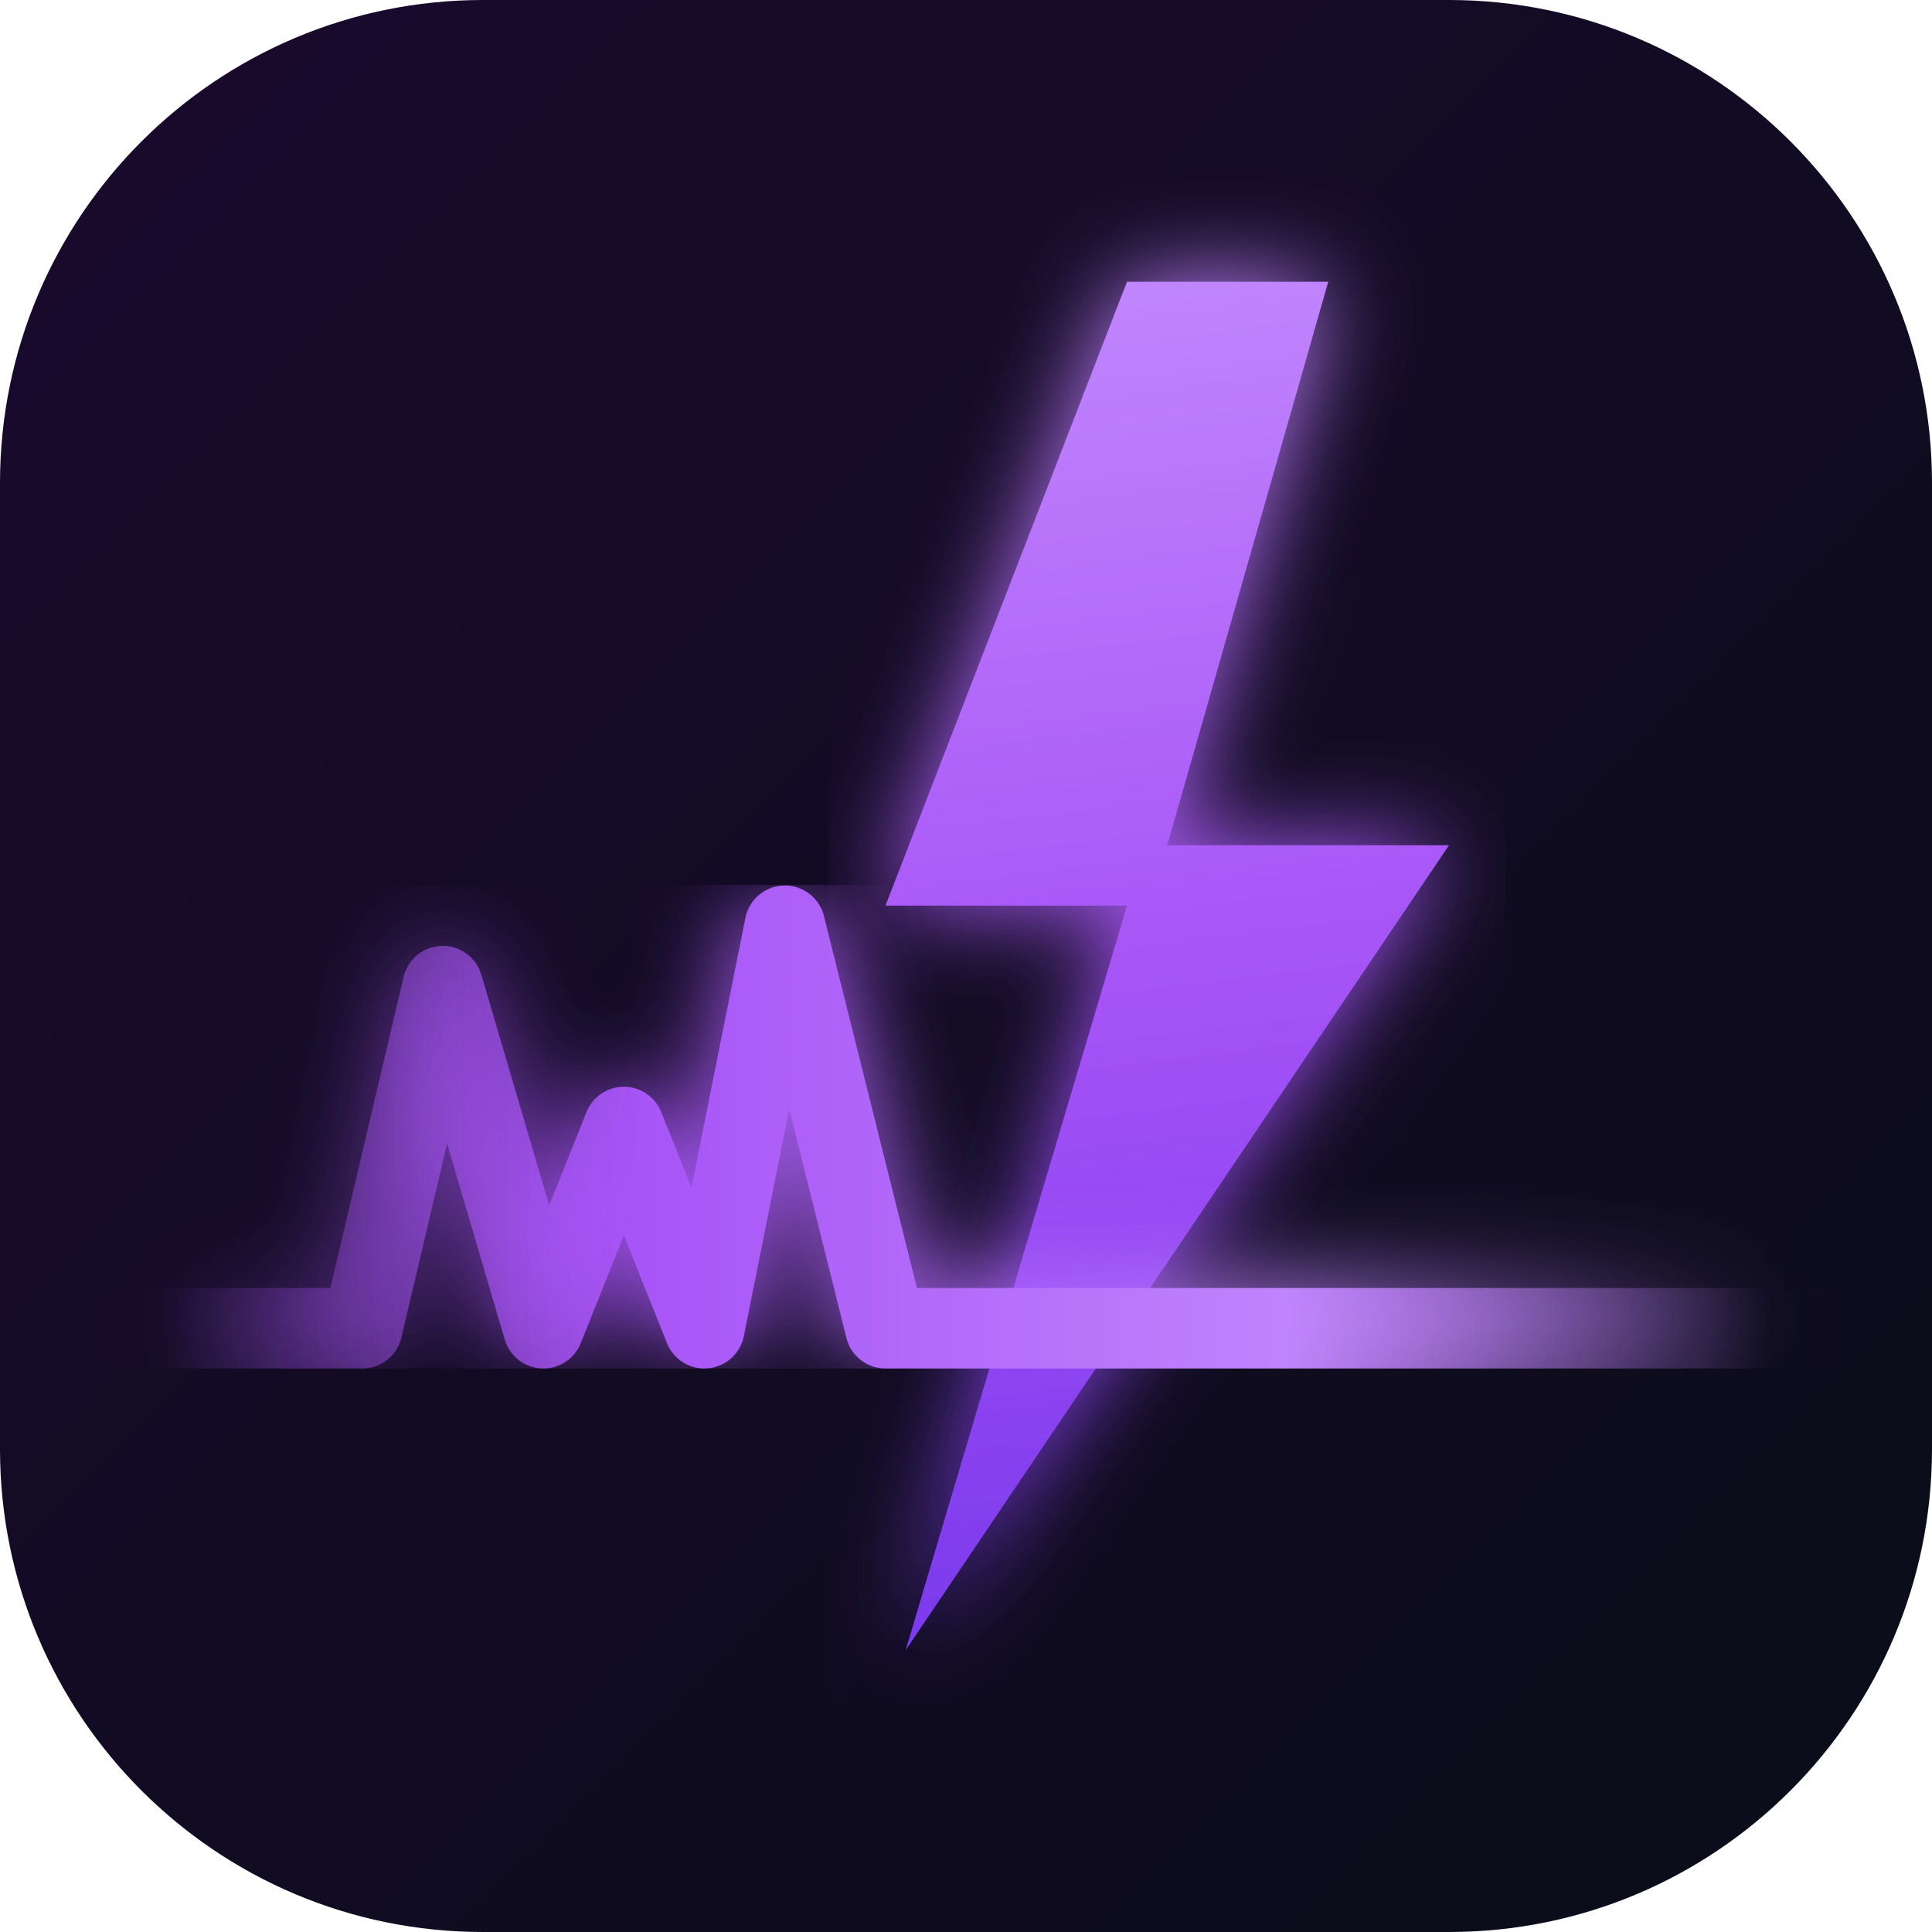
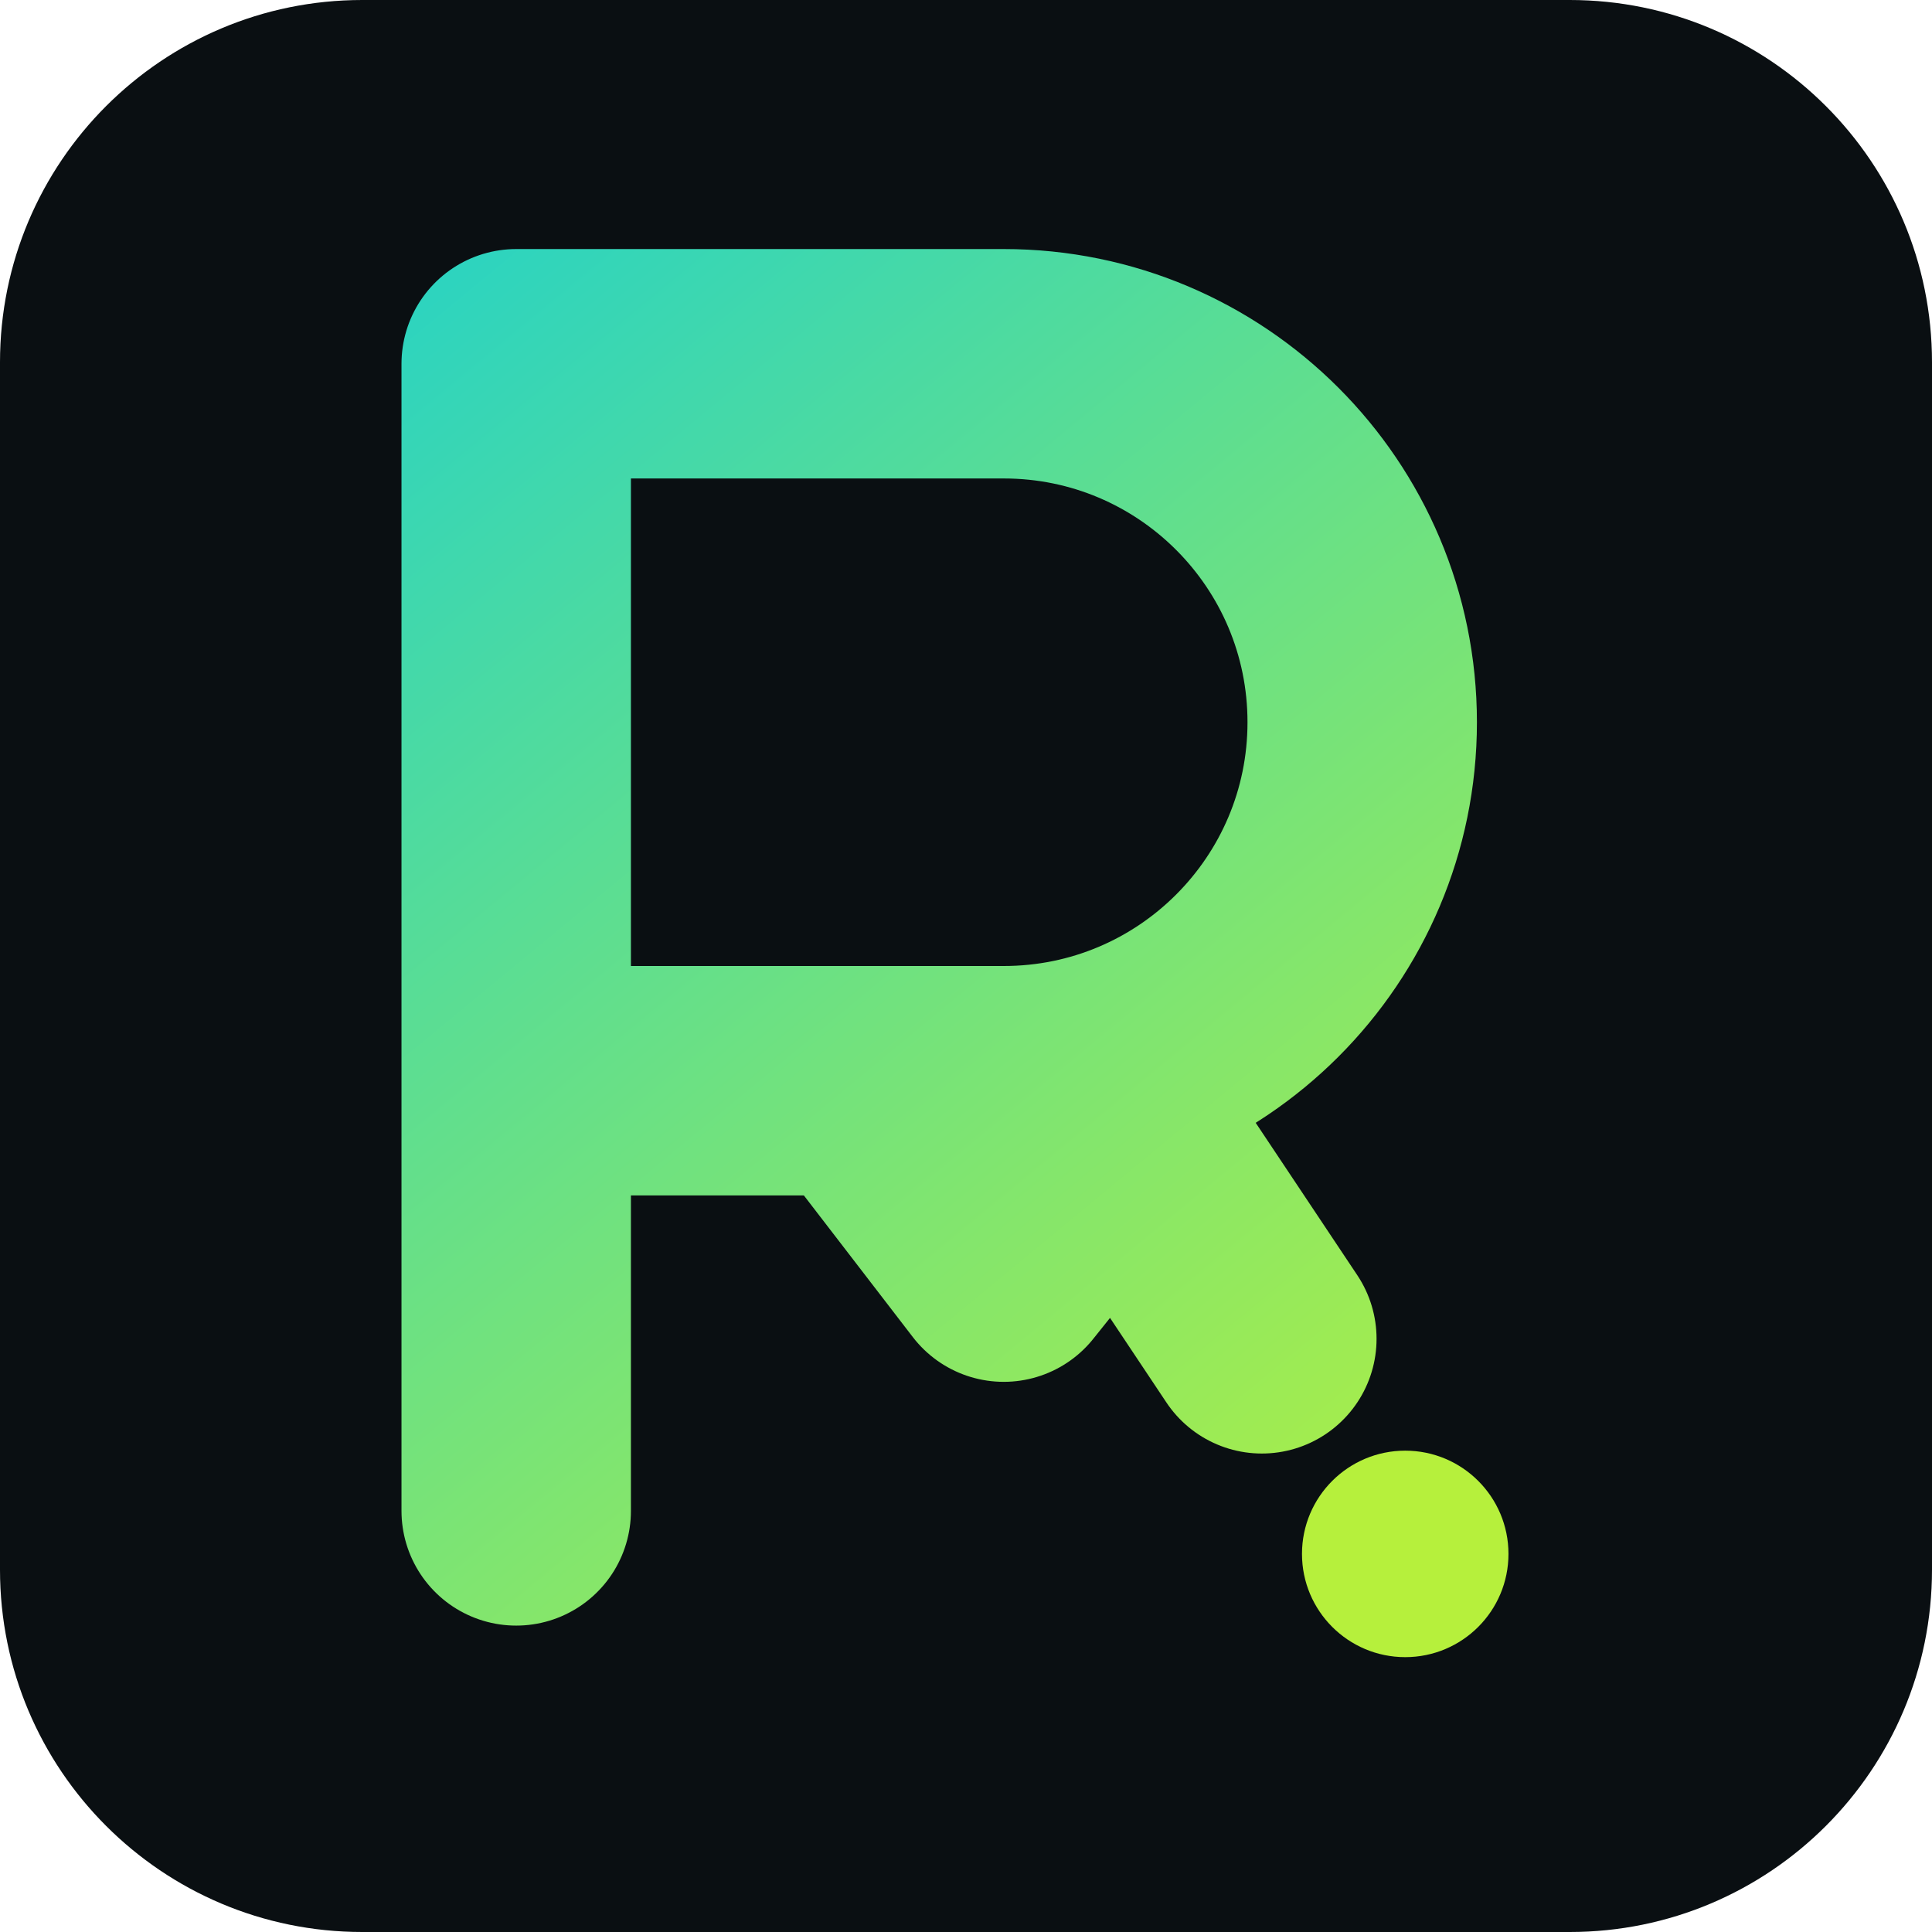
- <svg xmlns="http://www.w3.org/2000/svg" viewBox="0 0 48 48" fill="none">
+ <svg xmlns="http://www.w3.org/2000/svg" viewBox="0 0 64 64" fill="none">
  <defs>
-     <linearGradient id="bg" x1="0" y1="0" x2="48" y2="48" gradientUnits="userSpaceOnUse">
-       <stop stop-color="#1a0a2e" />
-       <stop offset="1" stop-color="#0a0d18" />
+     <linearGradient id="rq-g" x1="14" y1="10" x2="52" y2="56" gradientUnits="userSpaceOnUse">
+       <stop offset="0" stop-color="#2DD4BF" />
+       <stop offset="1" stop-color="#B6F03C" />
    </linearGradient>
-     <linearGradient id="bolt" x1="24" y1="8" x2="28" y2="40" gradientUnits="userSpaceOnUse">
-       <stop stop-color="#c084fc" />
-       <stop offset="0.5" stop-color="#a855f7" />
-       <stop offset="1" stop-color="#7c3aed" />
-     </linearGradient>
-     <linearGradient id="ecgl" x1="4" y1="0" x2="44" y2="0" gradientUnits="userSpaceOnUse">
-       <stop stop-color="#a855f7" stop-opacity="0" />
-       <stop offset="0.3" stop-color="#a855f7" />
-       <stop offset="0.7" stop-color="#c084fc" />
-       <stop offset="1" stop-color="#c084fc" stop-opacity="0" />
-     </linearGradient>
-     <filter id="glow">
-       <feGaussianBlur stdDeviation="1.2" result="blur" />
-       <feMerge>
-         <feMergeNode in="blur" />
-         <feMergeNode in="SourceGraphic" />
-       </feMerge>
-     </filter>
  </defs>
-   <rect width="48" height="48" rx="12" fill="url(#bg)" />
-   <path d="M28 7L22 22.5H28L22.5 41L36 21H29L33 7Z" fill="url(#bolt)" filter="url(#glow)" />
-   <path d="M4 33h5l2-8.5 2.5 8.5 2-5 2 5 2-10 2.5 10H44" stroke="url(#ecgl)" stroke-width="2" stroke-linecap="round" stroke-linejoin="round" fill="none" filter="url(#glow)" />
+   <rect width="64" height="64" rx="12" fill="#0A0F12" />
+   <g transform="translate(0 0.65) scale(0.95)" fill="none" stroke="url(#rq-g)" stroke-width="8" stroke-linecap="round" stroke-linejoin="round">
+     <path d="M18 52V12h17a12.5 12.5 0 0 1 0 25H18" />
+     <path d="M30 37l5 6.5 4-5 5 7.5" />
+   </g>
+   <circle transform="translate(0 0.65) scale(0.95)" cx="49" cy="53.5" r="3.6" fill="#B6F03C" />
</svg>
